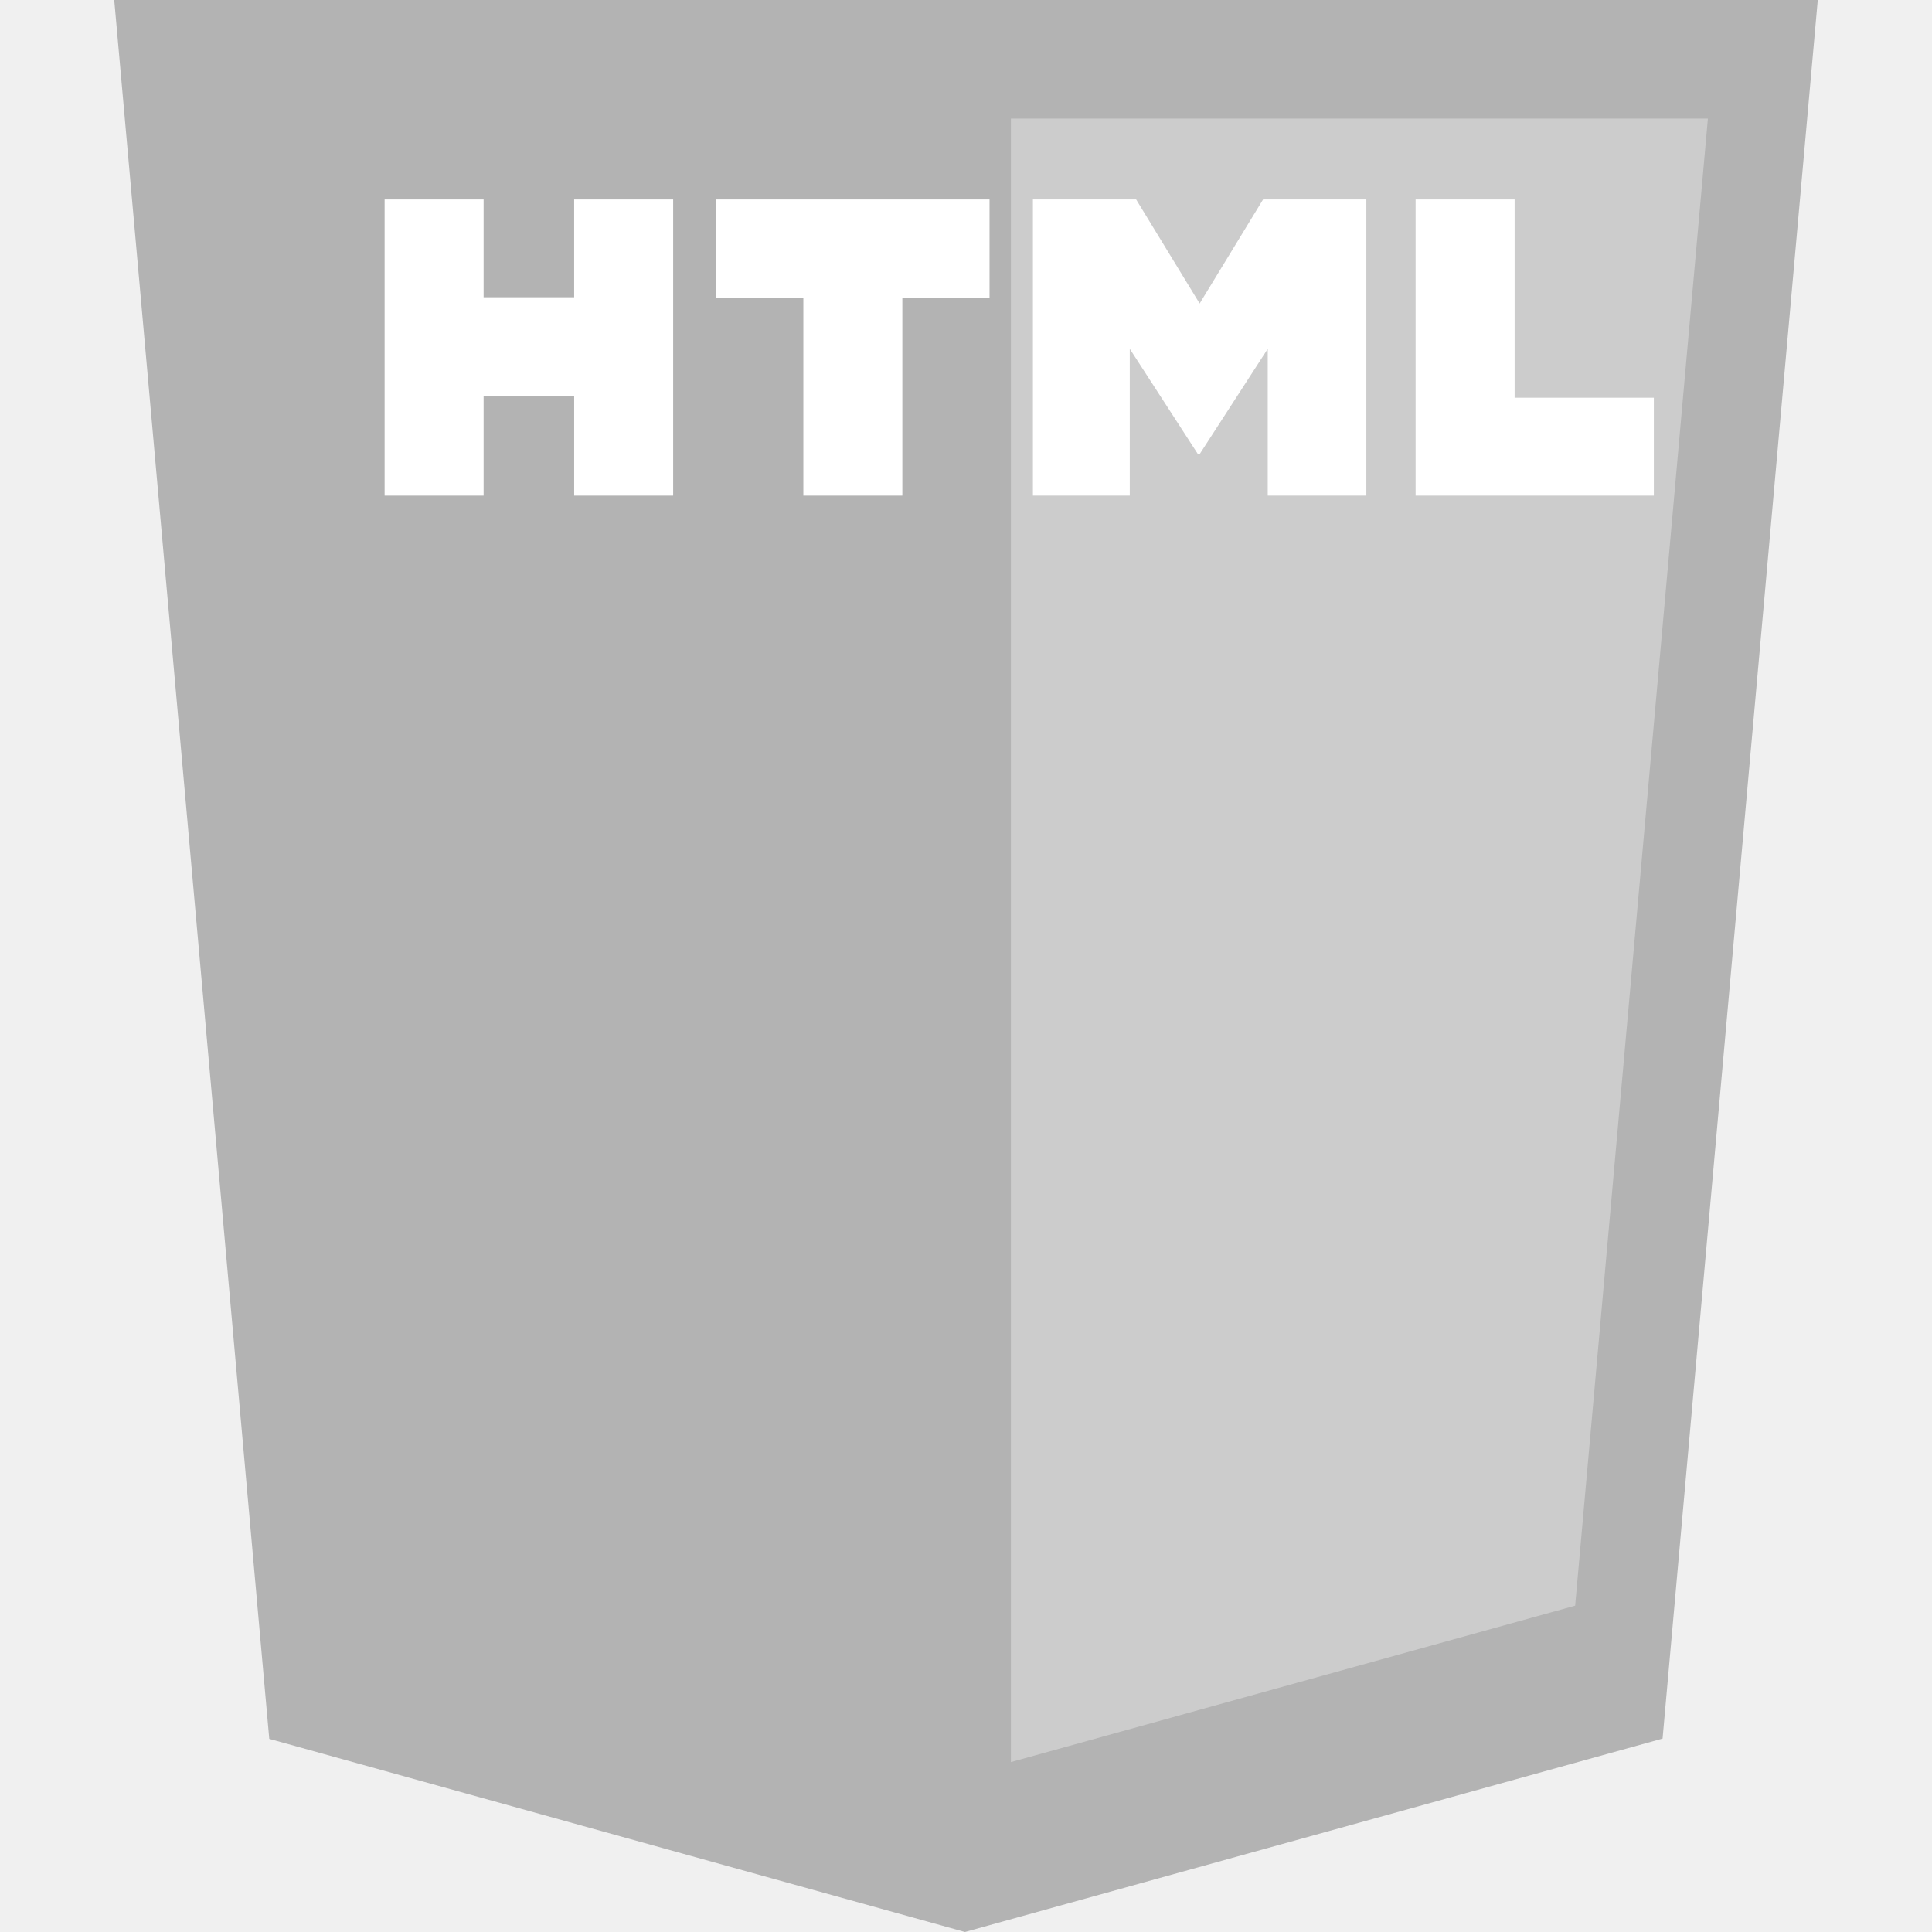
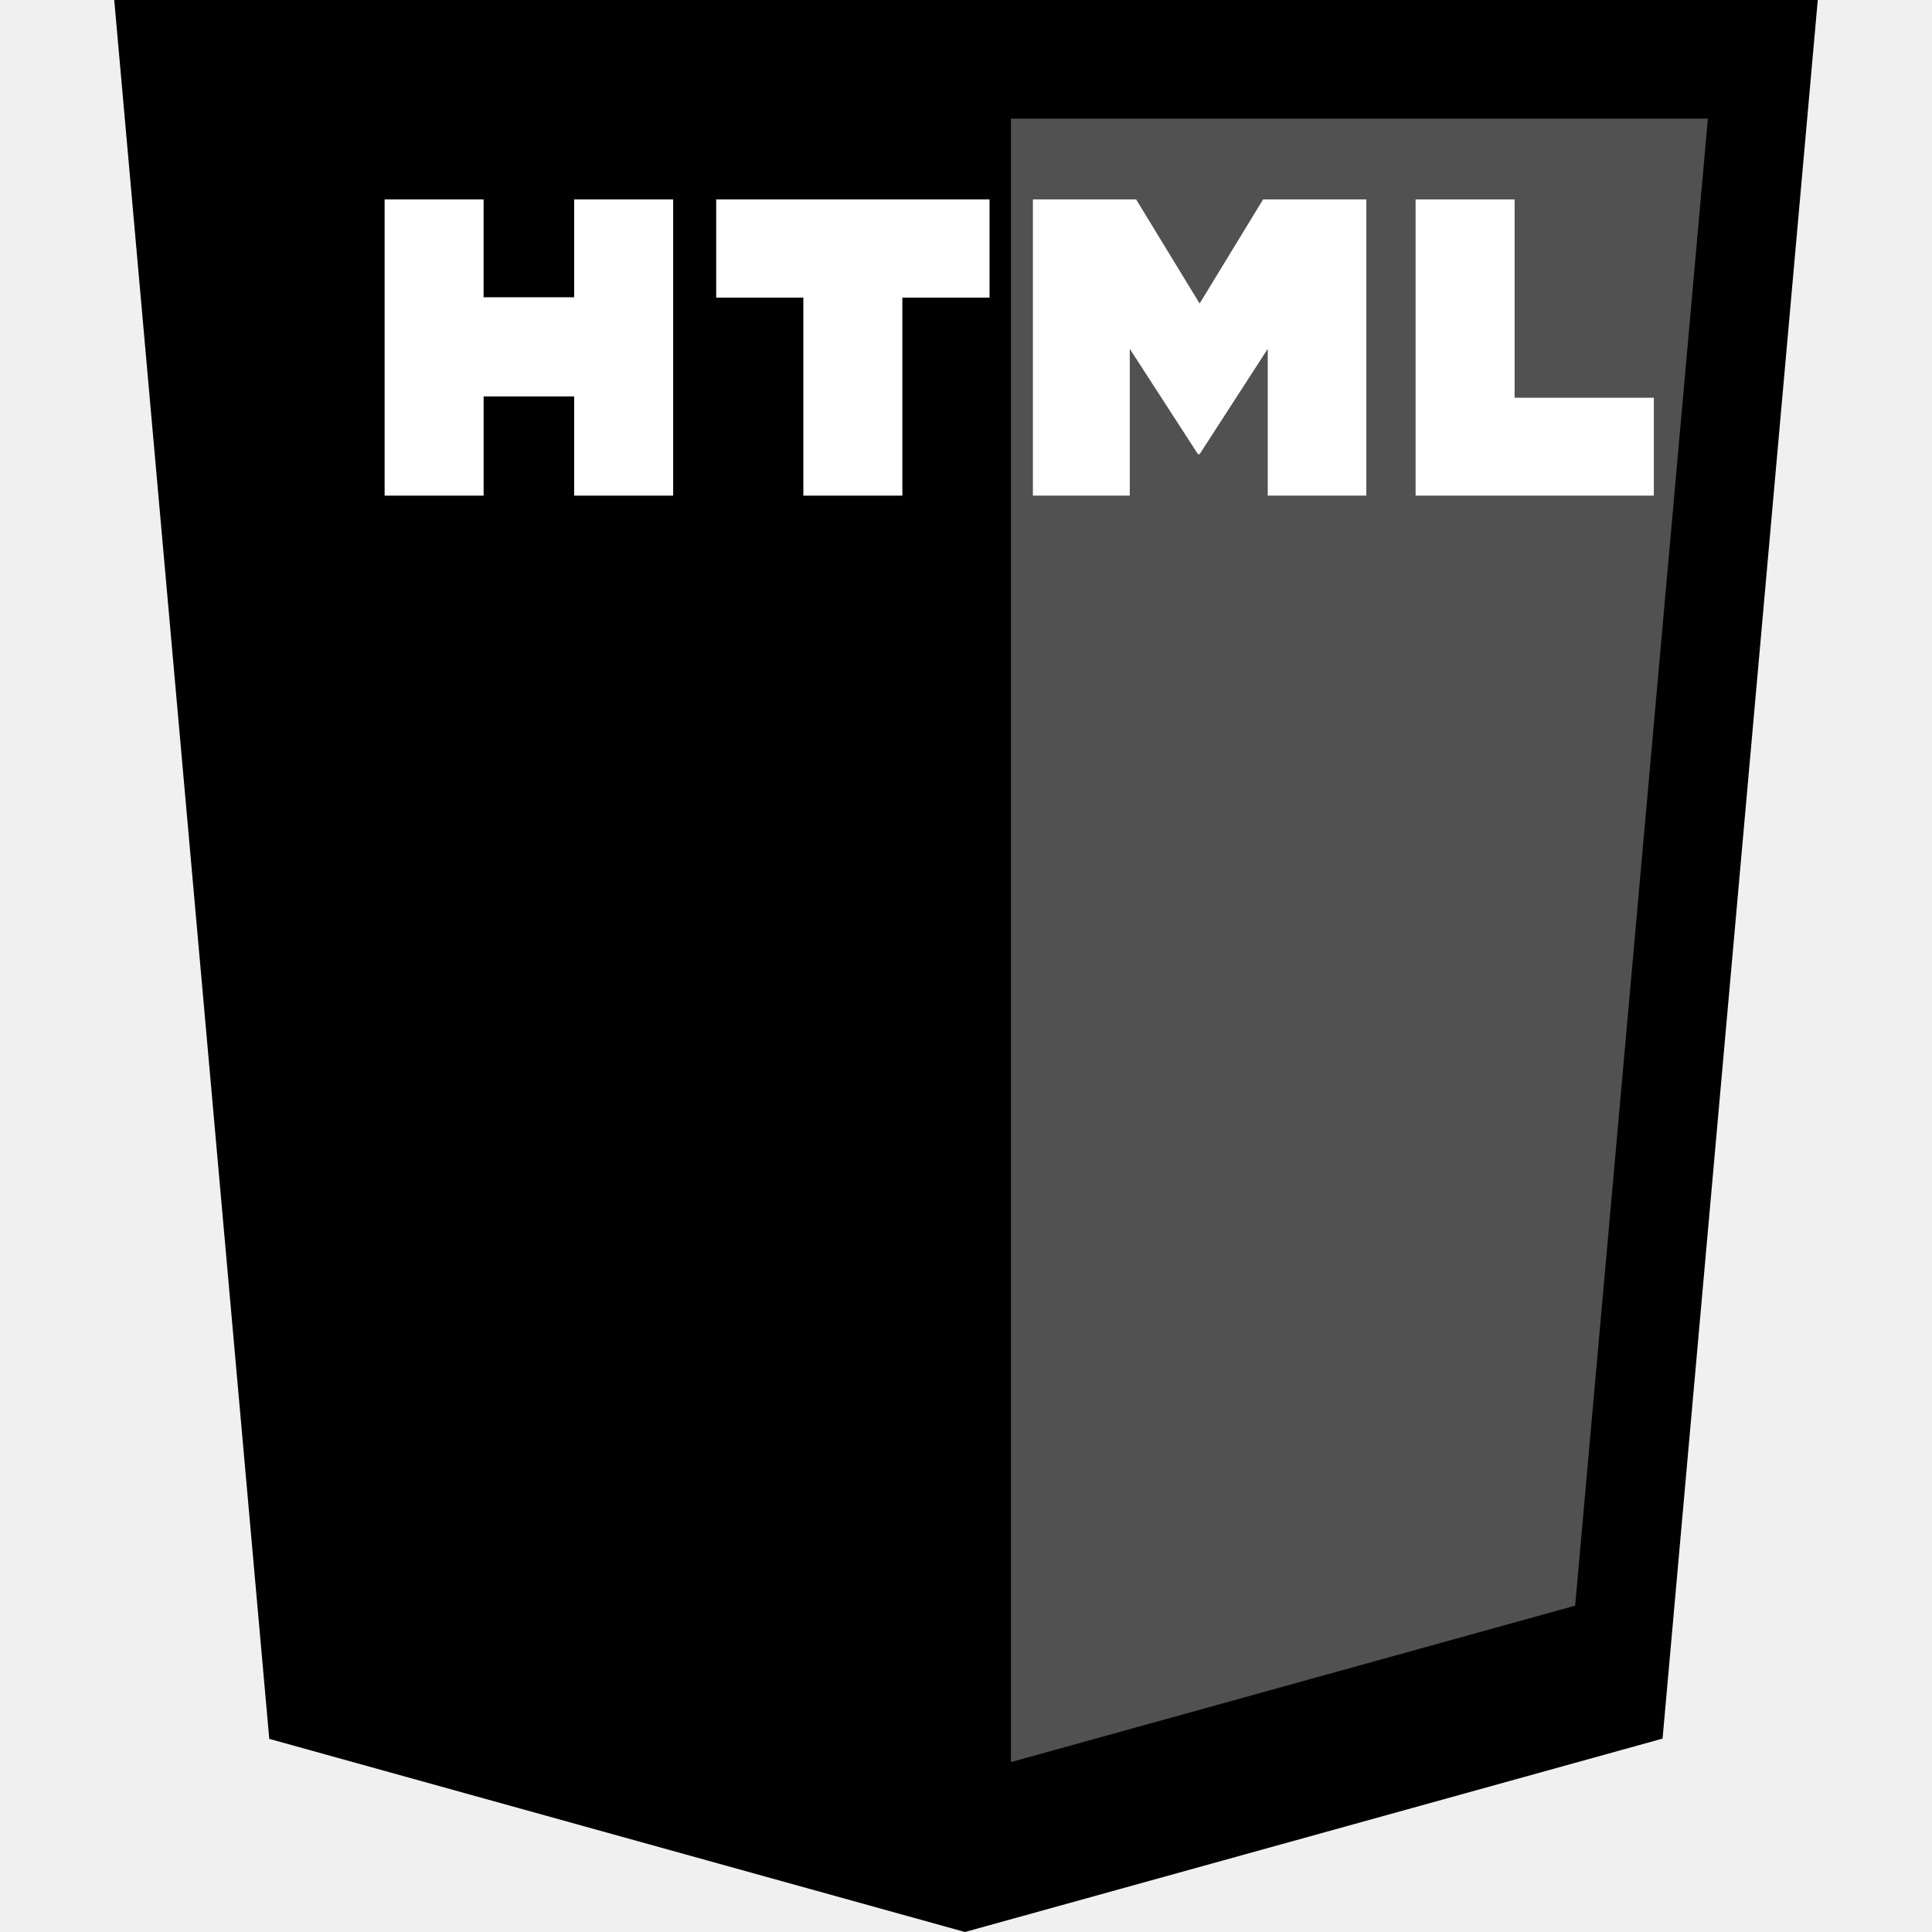
<svg xmlns="http://www.w3.org/2000/svg" width="128" height="128" id="svg2" version="1.1">
  <defs id="defs4" />
  <g id="layer1" transform="translate(-170.0616,-270.1811)">
-     <polygon id="polygon3028" points="404.321,470.819 255.778,512 107.644,470.877 74.633,100.62 437.367,100.62 " style="fill:#b3b3b3" transform="matrix(0.3111479,0,0,0.3111479,154.4077,238.8734)" />
+     <polygon id="polygon3028" points="404.321,470.819 255.778,512 107.644,470.877 74.633,100.62 437.367,100.62 " style="fill:#000000;fill-opacity:1" transform="matrix(0.3111479,0,0,0.3111479,154.4077,238.8734)" />
    <text xml:space="preserve" style="font-weight:bold;font-size:40px;line-height:1.25;font-family:'Arial monospaced for SAP';-inkscape-font-specification:'Arial monospaced for SAP Bold'" x="86.669" y="298.574" id="text2182">
      <tspan id="tspan2180" x="86.669" y="298.574" />
    </text>
-     <polygon id="polygon3030" points="256,130.894 256,480.523 376.03,447.246 404.27,130.894 " style="fill:#cccccc" transform="matrix(0.311433,0,0,0.311433,157.3114,237.2735)" />
+     <polygon id="polygon3030" points="256,130.894 256,480.523 376.03,447.246 404.27,130.894 " style="fill:#515151;fill-opacity:1" transform="matrix(0.311433,0,0,0.311433,157.3114,237.2735)" />
    <g id="g2389" transform="matrix(0.2842072,0,0,0.2842072,273.3567,267.2228)" style="fill:#ffffff">
      <path id="path3036" d="m -273.792,56.904 h 23.077 v 22.8 h 21.11 v -22.8 h 23.078 v 69.044 h -23.077 v -23.12 h -21.11 v 23.12 h -23.077 v -69.044 z" style="fill:#ffffff" />
      <path id="path3038" d="m -176.18,79.8 h -20.316 v -22.896 h 63.72 v 22.896 h -20.325 v 46.148 h -23.078 v -46.148 z" style="fill:#ffffff" />
      <path id="path3040" d="m -122.663,56.904 h 24.063 l 14.802,24.26 14.787,-24.26 h 24.072 v 69.044 h -22.982 v -34.222 l -15.877,24.549 h -0.397 l -15.888,-24.549 v 34.222 h -22.58 z" style="fill:#ffffff" />
      <path id="path3042" d="m -33.454,56.904 h 23.084 v 46.222 h 32.453 v 22.822 h -55.537 z" style="fill:#ffffff" />
    </g>
  </g>
</svg>
